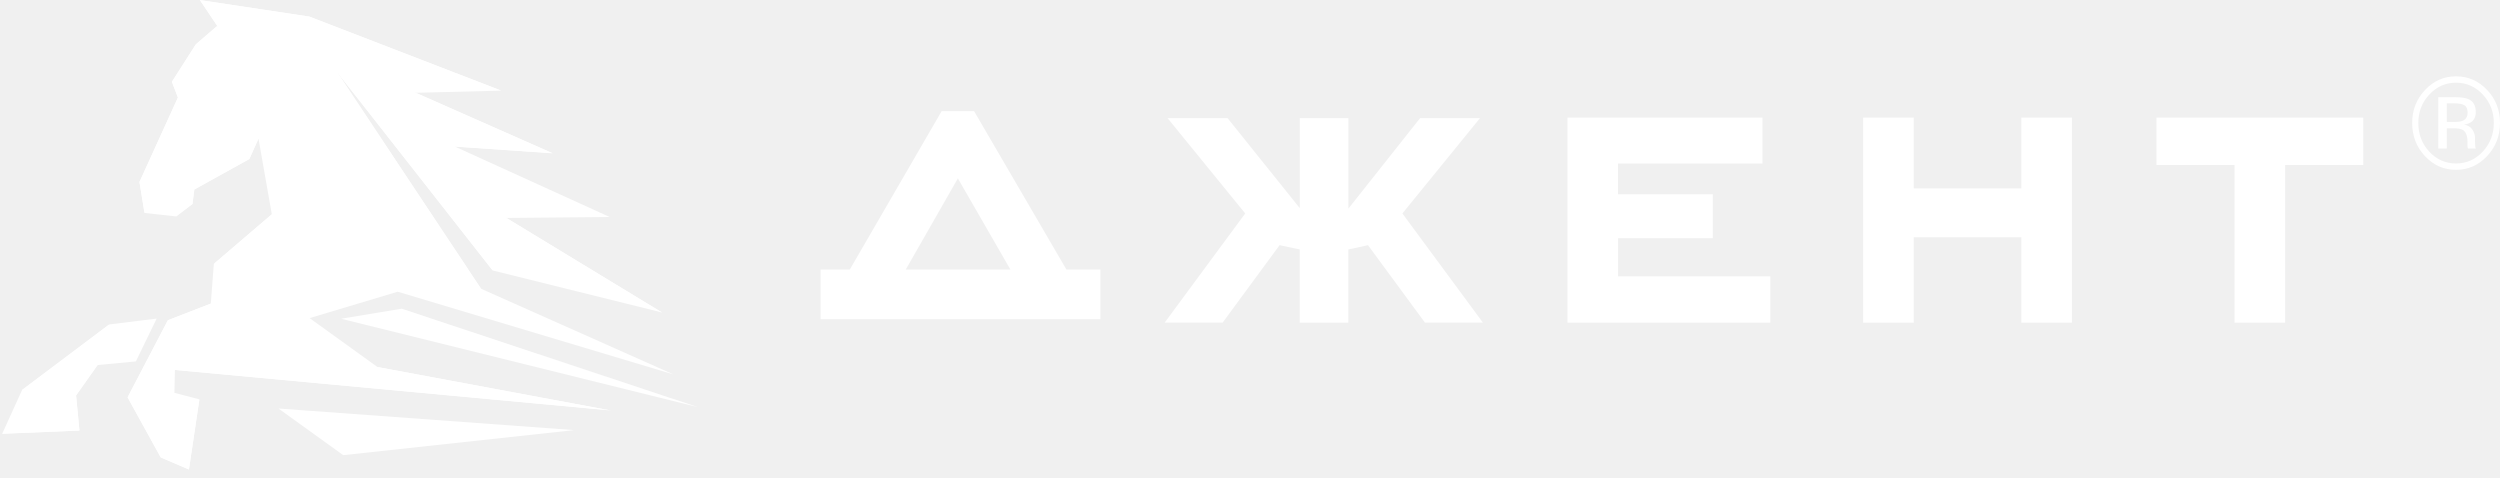
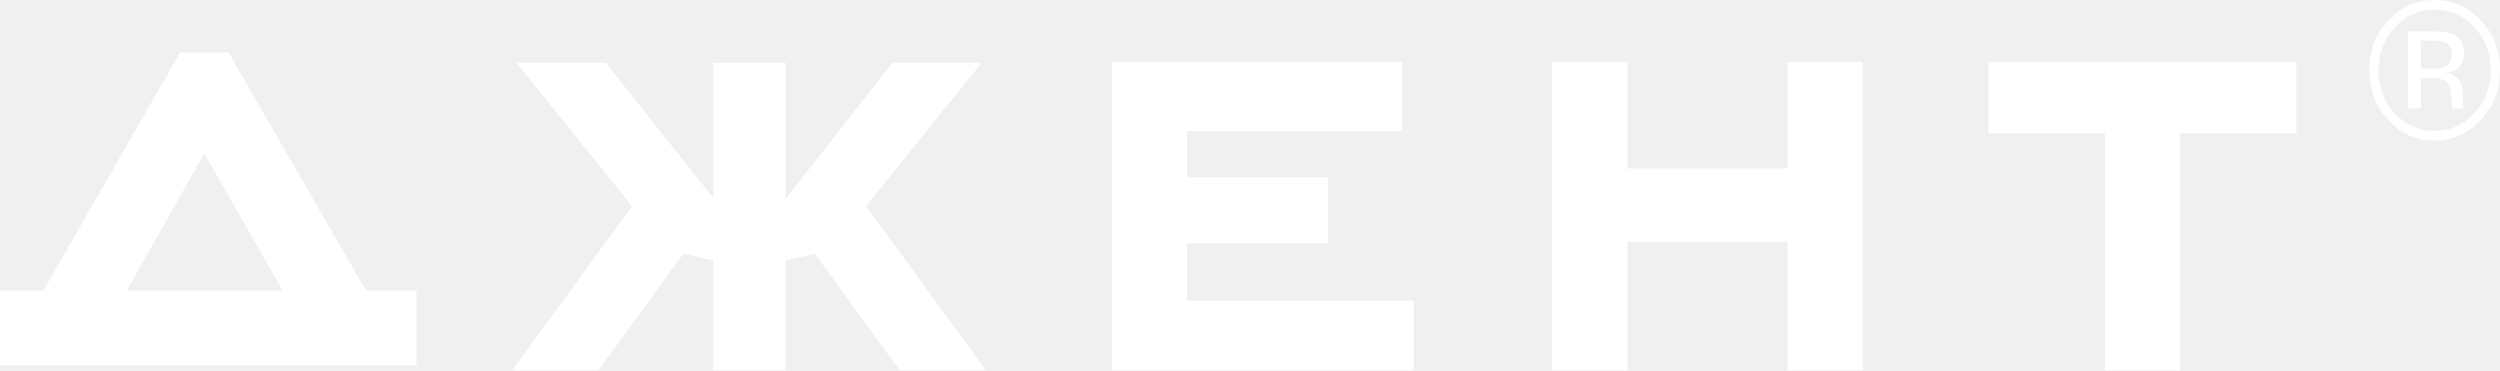
- <svg xmlns="http://www.w3.org/2000/svg" width="131" height="25" viewBox="0 0 131 25" fill="none">
-   <path fill-rule="evenodd" clip-rule="evenodd" d="M32.021 21.512L19.782 19.234L16.222 16.669L20.841 15.285L35.276 19.615L25.216 15.135L17.685 3.815L25.813 14.171L34.702 16.377L26.525 11.421L31.946 11.371L23.824 7.676L28.969 8.036L21.76 4.863L26.261 4.749L16.185 0.866L10.473 0.004L11.388 1.361L10.257 2.334L9.008 4.291L9.323 5.117L7.311 9.538L7.573 11.158L9.234 11.341L10.087 10.686L10.185 9.934L13.063 8.339L13.545 7.262L14.242 11.225L11.205 13.829L11.046 15.908L8.8 16.78L6.685 20.826L8.413 23.964L9.899 24.601L10.447 20.926L9.139 20.584L9.166 19.386L32.021 21.512ZM7.119 18.938L8.209 16.694L5.725 17.001L1.16 20.43L0.113 22.733L4.162 22.561L3.982 20.731L5.119 19.126L7.119 18.938Z" fill="white" />
-   <path fill-rule="evenodd" clip-rule="evenodd" d="M21.049 16.176L17.874 16.702L36.563 21.332L21.049 16.176ZM7.571 11.159L11.379 1.356L10.263 2.32L9.009 4.281L9.322 5.107L7.306 9.537L7.571 11.159ZM6.678 20.832L11.049 15.907L8.795 16.78L6.678 20.832ZM3.99 20.709L5.11 19.122L5.72 17.003L1.16 20.433L3.99 20.709ZM16.188 0.868L10.479 0.005L14.192 1.92L16.188 0.868ZM21.77 4.86L17.697 3.82L26.518 11.403L21.77 4.86ZM25.199 15.136L22.211 12.293L20.846 15.282L25.199 15.136ZM14.243 11.235L11.202 13.826L19.626 12.275L14.243 11.235Z" fill="white" />
-   <path fill-rule="evenodd" clip-rule="evenodd" d="M17.986 23.85L30.08 22.538L14.593 21.407L17.986 23.85ZM14.185 1.924L10.478 0L11.381 1.353L14.185 1.924ZM17.696 3.816L16.226 6.659L25.205 15.142L17.696 3.816ZM28.932 8.021L21.774 4.852L23.818 7.683L28.932 8.021ZM9.162 19.382L31.88 21.491L19.758 19.228L9.162 19.382ZM9.9 24.601L10.449 20.927L8.418 23.965L9.9 24.601ZM27.223 13.234L34.696 16.387L26.545 11.423L27.223 13.234ZM10.175 9.922L13.07 8.321L13.987 6.281L9.688 9.11L9.224 11.334L10.086 10.684L10.175 9.922Z" fill="white" />
-   <path fill-rule="evenodd" clip-rule="evenodd" d="M0.121 22.723L4.163 22.556L3.988 20.708L0.121 22.723ZM9.164 19.381L16.236 16.677L11.049 15.907L9.164 19.381ZM16.189 0.858L14.187 1.92L26.253 4.743L16.189 0.858ZM17.703 3.817L25.81 14.161L26.549 11.429L17.703 3.817Z" fill="white" />
-   <path fill-rule="evenodd" clip-rule="evenodd" d="M11.769 3.942L9.68 9.132L17.704 3.815L11.769 3.942ZM16.214 16.676L19.609 12.273L14.667 13.187L16.214 16.676ZM8.423 23.947L9.14 20.588L6.691 20.816L8.423 23.947ZM16.226 6.644L14.238 11.226L19.62 12.261L16.226 6.644Z" fill="white" />
-   <path fill-rule="evenodd" clip-rule="evenodd" d="M51.042 5.824H49.342L44.529 14.124H43V16.725H57.661V14.124H55.881L51.042 5.824ZM47.462 14.124L50.192 9.347L52.945 14.124H47.462ZM77.552 6.19H74.413L70.656 10.93V6.19H68.108V10.906L64.325 6.19H61.181L65.249 11.185L61.028 16.906H64.065L67.05 12.847L68.106 13.07V16.909H70.653V13.07L71.683 12.847L74.668 16.906H77.706L73.485 11.185L77.552 6.19ZM84.784 12.481H89.751V10.178H84.784V8.568H92.353V6.164H82.135V16.909H92.765V14.479H84.787V12.481H84.784ZM105.918 9.873H100.281V6.164H97.629V16.909H100.281V12.432H105.918V16.909H108.569V6.164H105.918V9.873ZM112.996 8.646H117.089V16.909H119.741V8.646H123.834V6.164H112.998V8.646H112.996ZM130.325 4.714C129.875 4.237 129.331 4 128.694 4C128.06 4 127.52 4.237 127.073 4.714C126.623 5.192 126.398 5.768 126.398 6.441C126.398 7.122 126.62 7.702 127.065 8.178C127.513 8.66 128.055 8.899 128.694 8.899C129.331 8.899 129.875 8.66 130.325 8.178C130.775 7.697 131 7.12 131 6.441C131 5.765 130.775 5.19 130.325 4.714ZM130.096 7.946C129.71 8.359 129.243 8.566 128.694 8.566C128.145 8.566 127.676 8.359 127.293 7.946C126.909 7.533 126.72 7.031 126.72 6.444C126.72 5.862 126.912 5.364 127.297 4.953C127.683 4.54 128.15 4.333 128.697 4.333C129.243 4.333 129.712 4.54 130.098 4.953C130.484 5.364 130.676 5.862 130.676 6.444C130.673 7.033 130.482 7.533 130.096 7.946ZM129.698 7.606C129.693 7.535 129.691 7.467 129.691 7.406V7.209C129.691 7.073 129.646 6.934 129.554 6.793C129.461 6.65 129.317 6.563 129.12 6.531C129.277 6.505 129.397 6.46 129.485 6.401C129.648 6.289 129.731 6.11 129.731 5.871C129.731 5.533 129.601 5.305 129.338 5.19C129.191 5.127 128.962 5.094 128.649 5.094H127.766V7.782H128.211V6.723H128.562C128.798 6.723 128.964 6.751 129.056 6.81C129.215 6.911 129.295 7.115 129.295 7.425V7.639L129.305 7.725C129.307 7.737 129.31 7.746 129.312 7.756C129.314 7.765 129.317 7.775 129.319 7.782H129.736L129.719 7.749C129.71 7.723 129.703 7.678 129.698 7.606ZM129.04 6.329C128.945 6.369 128.803 6.39 128.616 6.39H128.214V5.415H128.595C128.841 5.415 129.021 5.448 129.135 5.516C129.246 5.582 129.303 5.714 129.303 5.911C129.3 6.115 129.213 6.256 129.04 6.329Z" fill="white" />
+ <svg xmlns="http://www.w3.org/2000/svg" width="162" height="24" viewBox="0 0 162 24" fill="none">
+   <path fill-rule="evenodd" clip-rule="evenodd" d="M14.805 3.391H11.675L2.815 18.824H0V23.66H26.99V18.824H23.712L14.805 3.391ZM8.215 18.824L13.24 9.942L18.308 18.824H8.215ZM63.607 4.072H57.828L50.911 12.884V4.072H46.222V12.84L39.258 4.072H33.47L40.958 13.36L33.187 23.996H38.779L44.274 16.45L46.218 16.864V24H50.907V16.864L52.803 16.45L58.299 23.996H63.89L56.12 13.36L63.607 4.072ZM76.921 15.769H86.064V11.487H76.921V8.493H90.854V4.024H72.044V24H91.612V19.483H76.925V15.769H76.921ZM115.826 10.92H105.449V4.024H100.568V24H105.449V15.677H115.826V24H120.707V4.024H115.826V10.92ZM128.857 8.637H136.392V24H141.273V8.637H148.808V4.024H128.861V8.637H128.857ZM160.758 1.327C159.93 0.441 158.928 0 157.755 0C156.587 0 155.594 0.441 154.77 1.327C153.942 2.217 153.528 3.286 153.528 4.539C153.528 5.805 153.937 6.883 154.757 7.769C155.58 8.663 156.579 9.109 157.755 9.109C158.928 9.109 159.93 8.663 160.758 7.769C161.586 6.874 162 5.8 162 4.539C162 3.282 161.586 2.213 160.758 1.327ZM160.335 7.337C159.625 8.105 158.766 8.489 157.755 8.489C156.744 8.489 155.881 8.105 155.175 7.337C154.469 6.568 154.121 5.634 154.121 4.543C154.121 3.461 154.474 2.536 155.184 1.772C155.894 1.004 156.753 0.62 157.76 0.62C158.766 0.62 159.629 1.004 160.34 1.772C161.05 2.536 161.403 3.461 161.403 4.543C161.399 5.639 161.046 6.568 160.335 7.337ZM159.603 6.704C159.594 6.573 159.59 6.446 159.59 6.333V5.966C159.59 5.713 159.507 5.456 159.337 5.194C159.167 4.927 158.901 4.766 158.54 4.705C158.827 4.657 159.05 4.574 159.211 4.465C159.512 4.255 159.664 3.924 159.664 3.478C159.664 2.85 159.424 2.427 158.941 2.213C158.67 2.095 158.248 2.034 157.672 2.034H156.047V7.031H156.866V5.063H157.511C157.947 5.063 158.252 5.115 158.422 5.224C158.714 5.412 158.862 5.792 158.862 6.368V6.765L158.88 6.926C158.884 6.948 158.888 6.966 158.893 6.983C158.897 7.001 158.901 7.018 158.906 7.031H159.673L159.642 6.97C159.625 6.922 159.612 6.839 159.603 6.704ZM158.391 4.33C158.217 4.404 157.956 4.443 157.611 4.443H156.87V2.632H157.572C158.025 2.632 158.357 2.693 158.566 2.819C158.771 2.942 158.875 3.186 158.875 3.553C158.871 3.932 158.71 4.194 158.391 4.33Z" fill="white" />
</svg>
